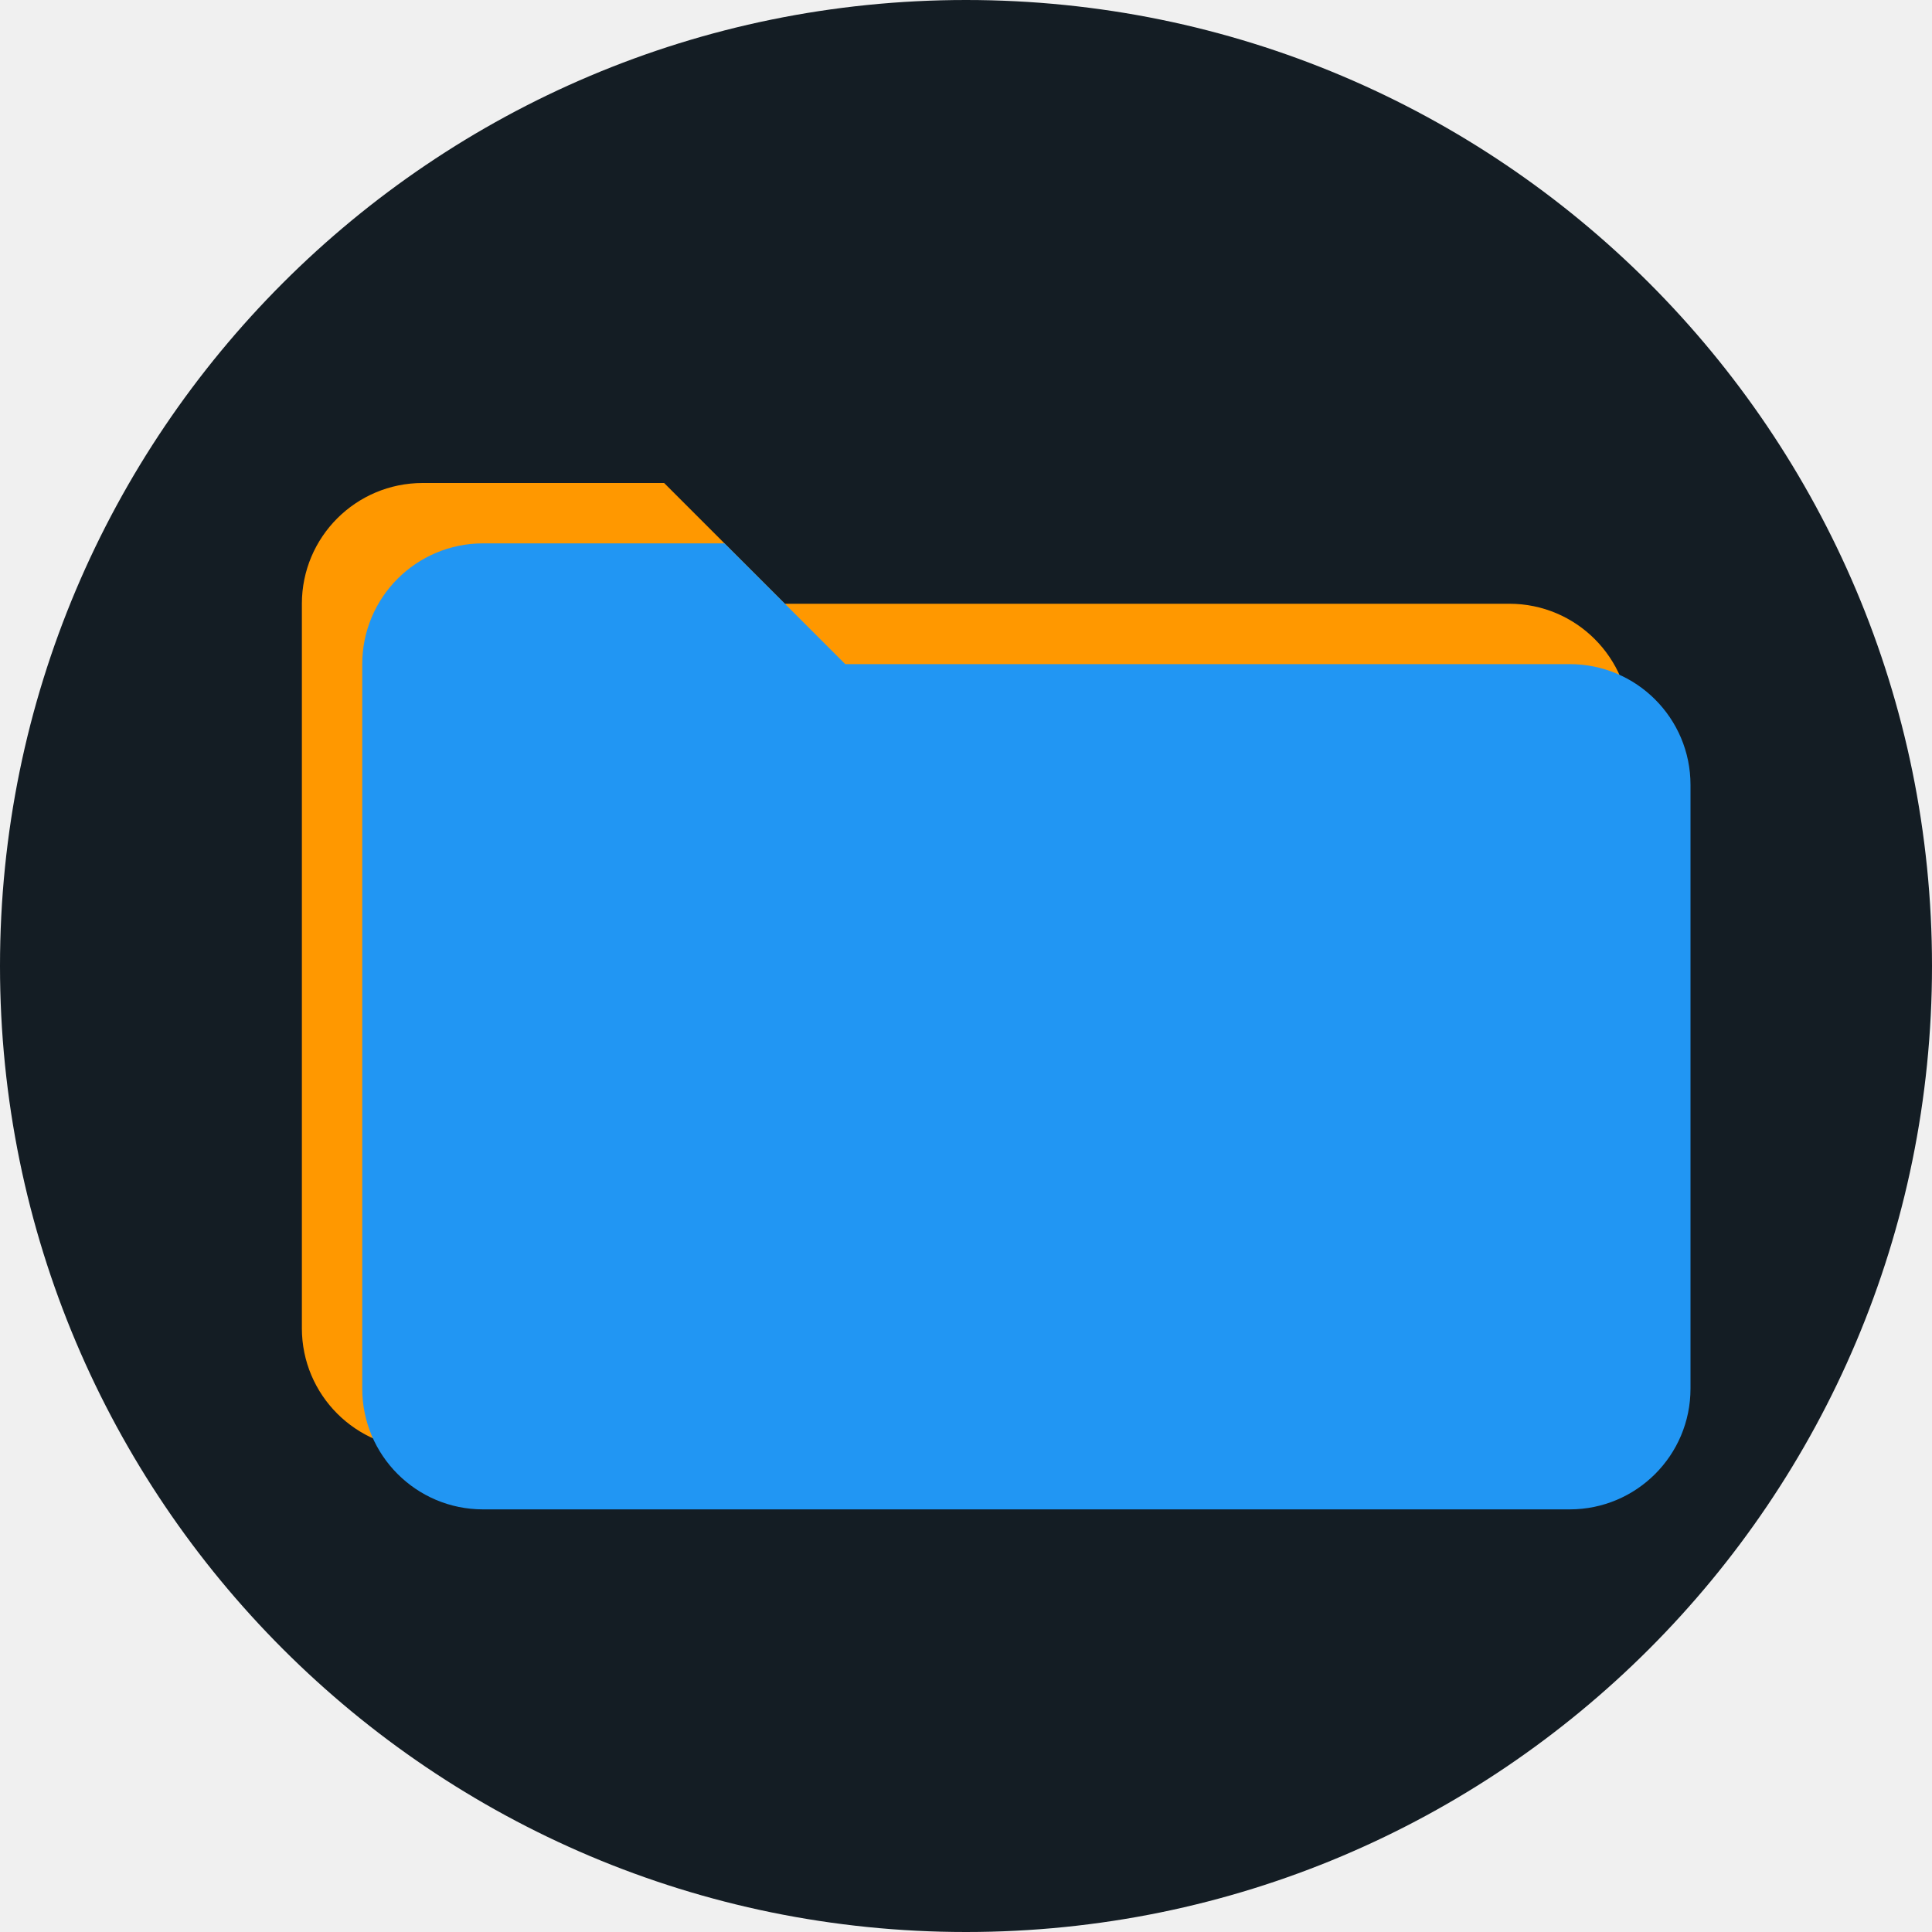
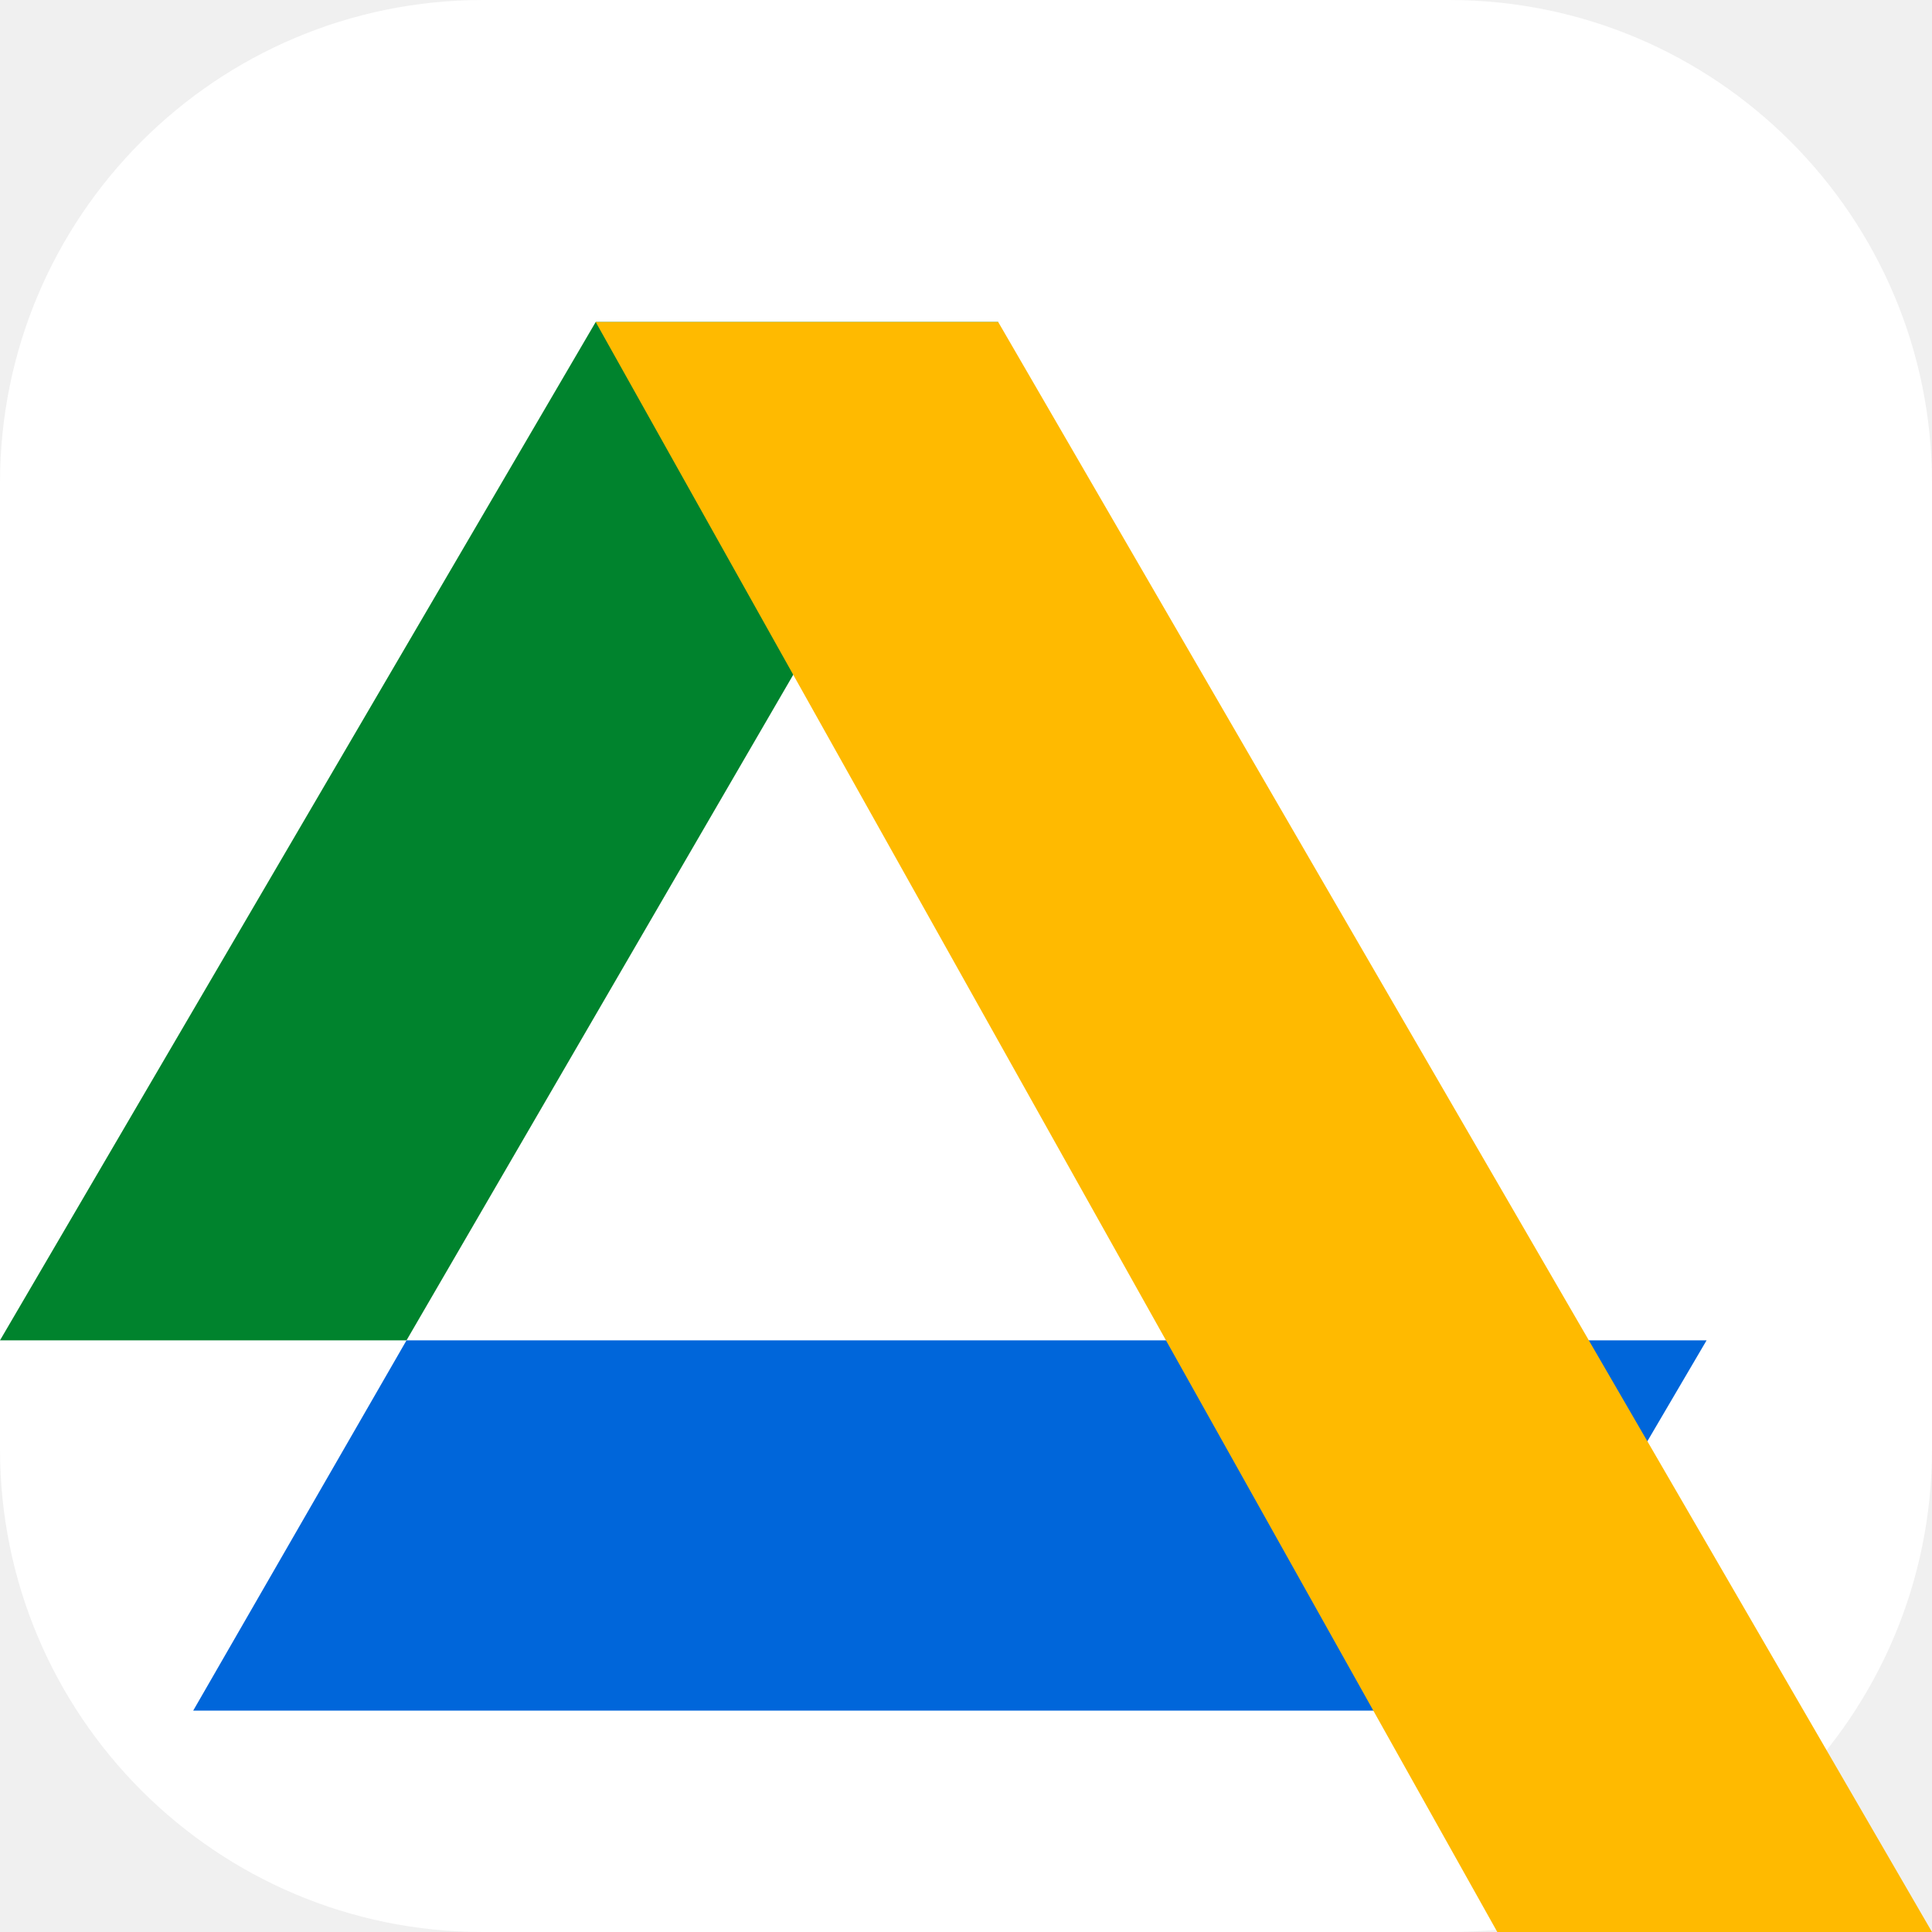
- <svg xmlns="http://www.w3.org/2000/svg" viewBox="0 0 32 32">
-   <circle cx="16" cy="16" r="16" fill="#141D24" />
-   <path d="M5 8h6l2 2h12a2 2 0 0 1 2 2v10a2 2 0 0 1-2 2H7a2 2 0 0 1-2-2V10a2 2 0 0 1 2-2z" fill="#FF9800" />
-   <path d="M6 9h6l2 2h12a2 2 0 0 1 2 2v10a2 2 0 0 1-2 2H8a2 2 0 0 1-2-2V11a2 2 0 0 1 2-2z" fill="#2196F3" />
+ <svg xmlns="http://www.w3.org/2000/svg" viewBox="0 0 48 48">
+   <rect width="48" height="48" rx="12" fill="#fff" />
+   <path fill="#00832d" d="M14.8 8h10L10.1 33.3H0z" />
+   <path fill="#0066da" d="M10.1 33.3h32.3l-5.4 9.2H4.8z" />
+   <path fill="#ffba00" d="M24.8 8 48 48h-10.8L14.8 8z" />
</svg>
